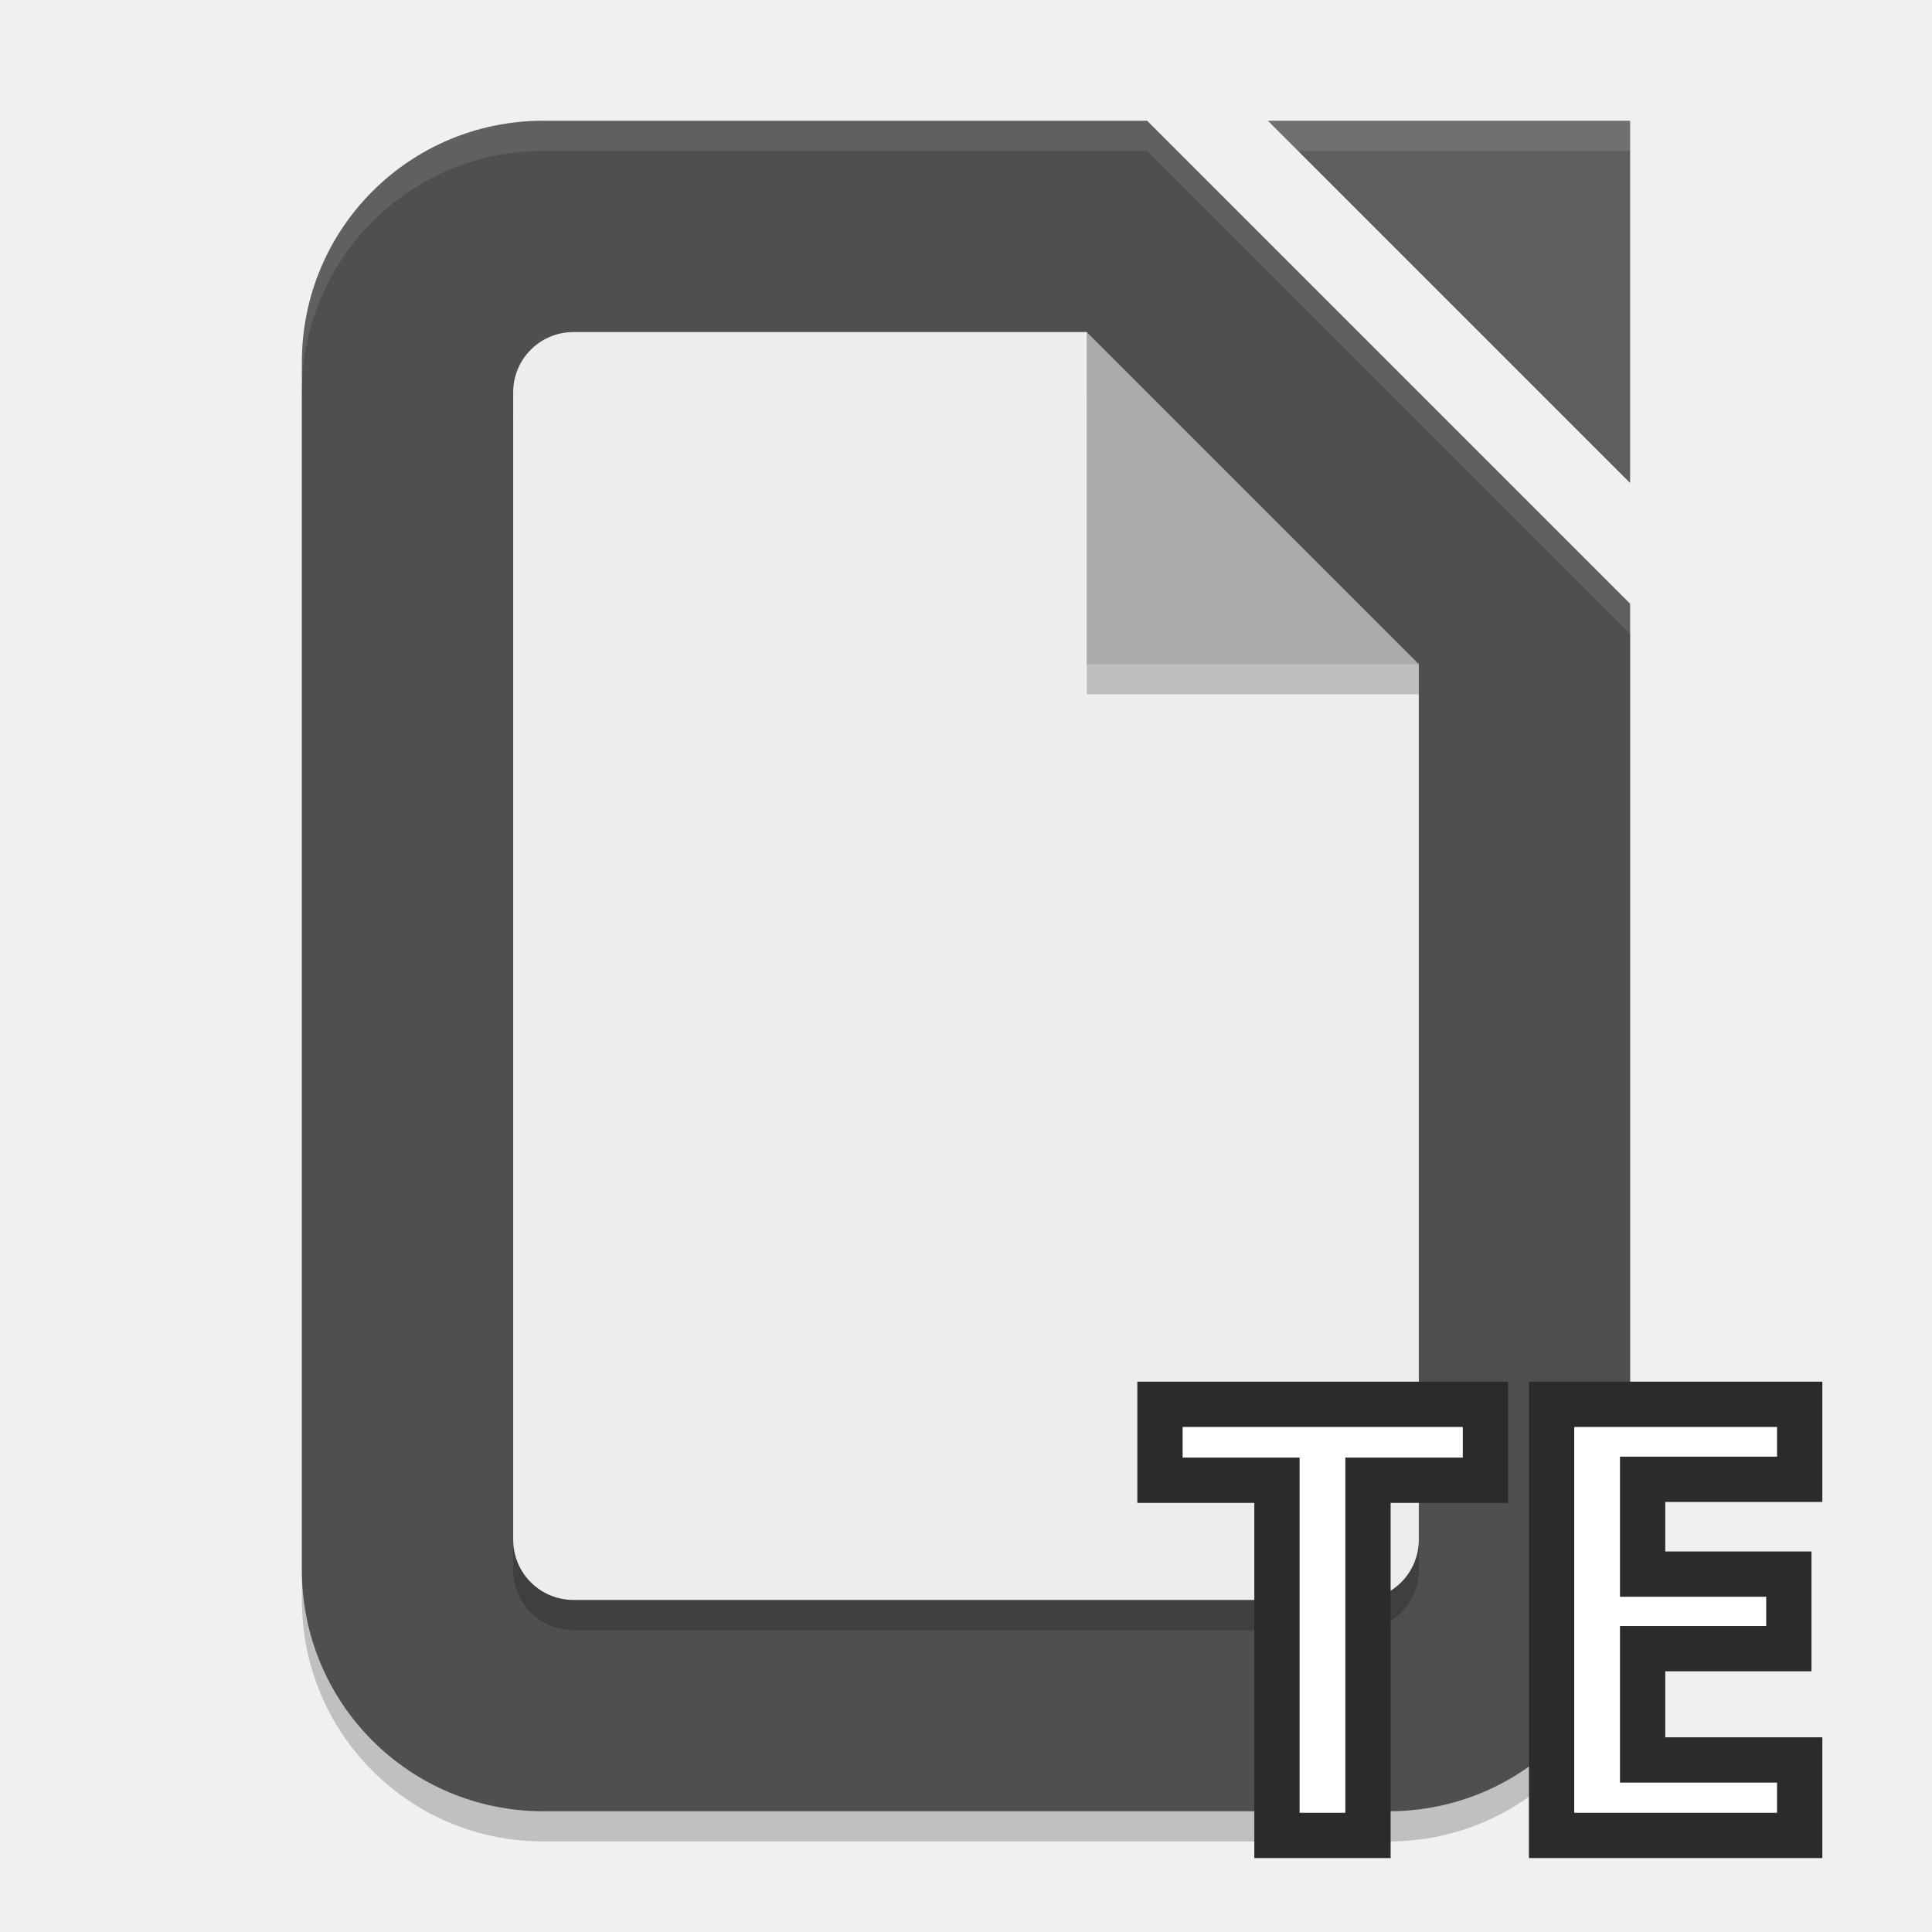
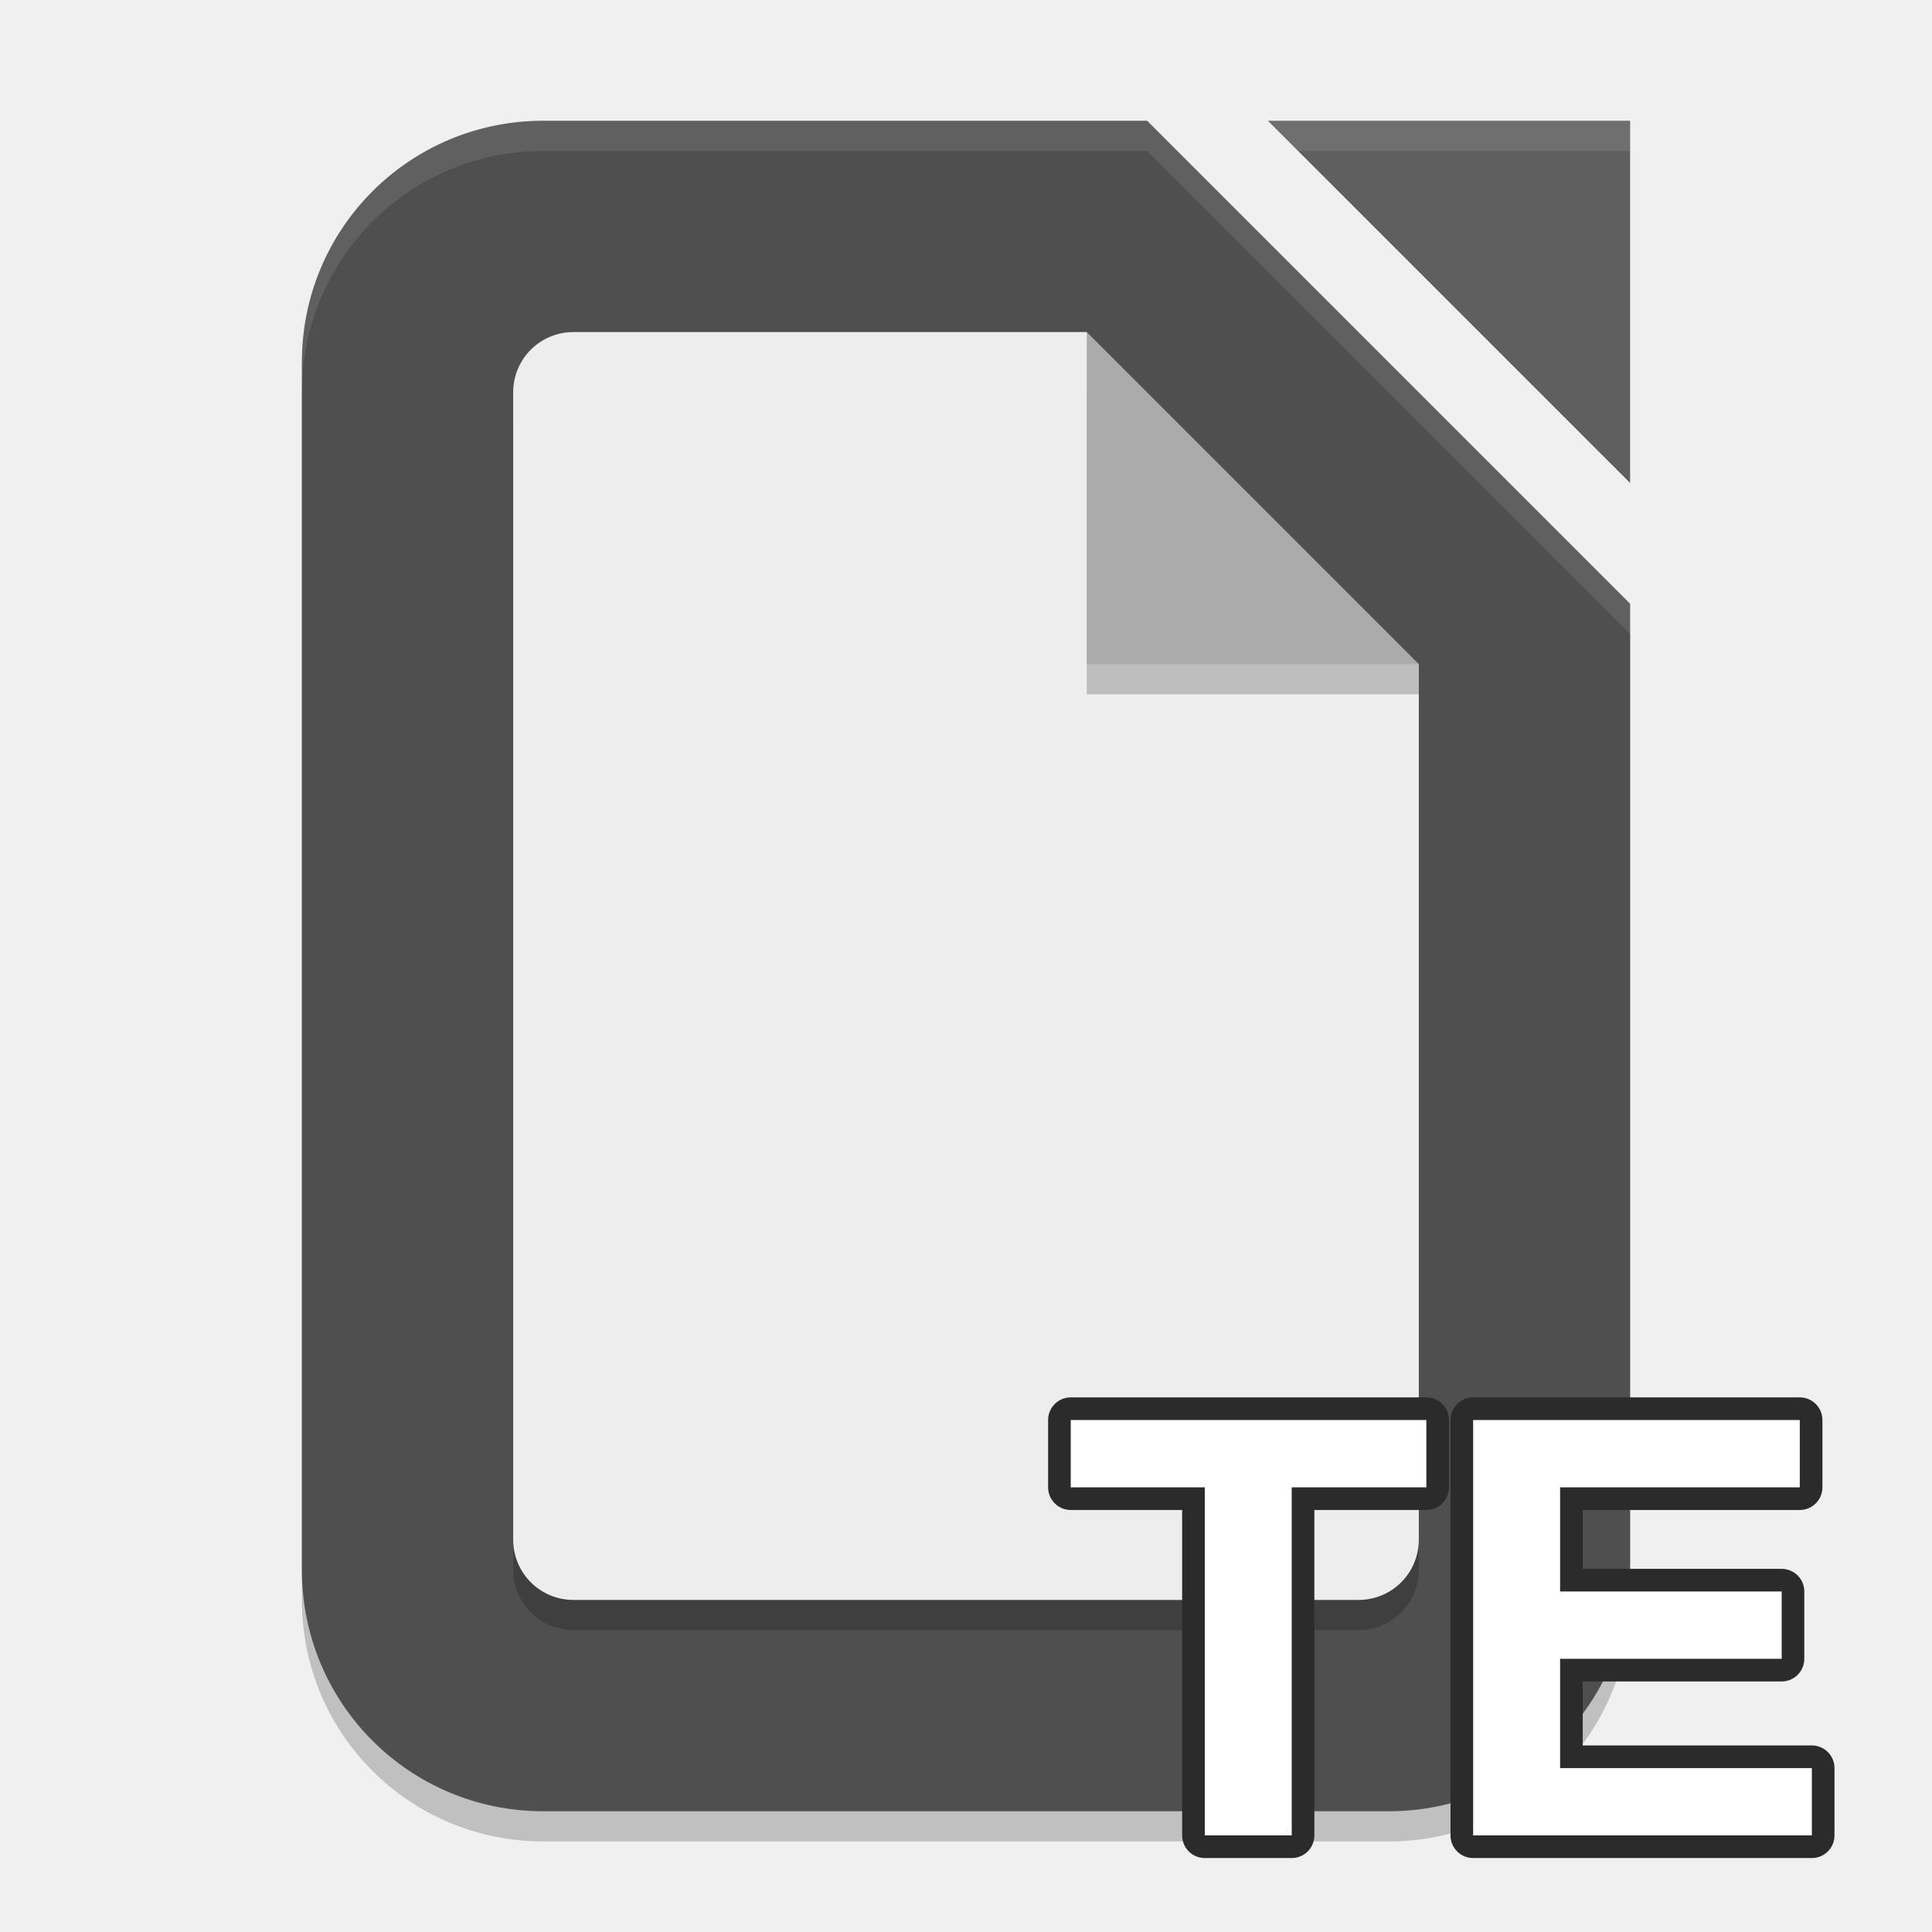
<svg xmlns="http://www.w3.org/2000/svg" width="64" height="64" version="1.1">
  <path style="opacity:0.2" d="M 18,5 H 38 L 54,21 V 53 C 54,57.432 50.432,61 46,61 H 18 C 13.568,61 10,57.432 10,53 V 13 C 10,8.568 13.568,5 18,5 Z" />
  <path style="fill:#4f4f4f" d="m 18,4 h 20 l 16,16 v 32 c 0,4.432 -3.568,8 -8,8 H 18 c -4.432,0 -8,-3.568 -8,-8 V 12 c 0,-4.432 3.568,-8 8,-8 z" />
  <path style="opacity:0.2" d="M 19 12 C 17.89 12 17 12.89 17 14 L 17 52 C 17 53.11 17.89 54 19 54 L 45 54 C 46.11 54 47 53.11 47 52 L 47 24 L 35 12 L 19 12 z" />
  <path style="fill:#5f5f5f" d="M 42,4 H 54 V 16 Z" />
  <path style="fill:#ededed" d="M 19,11 C 17.89,11 17,11.89 17,13 V 51 C 17,52.11 17.89,53 19,53 H 45 C 46.11,53 47,52.11 47,51 V 22 L 40,18 36,11 Z" />
  <path style="opacity:0.2" d="m 36,13 11,9 v 1 H 36 Z" />
  <path style="fill:#ababab" d="M 36,11 47,22 H 36 Z" />
  <path style="opacity:0.1;fill:#ffffff" d="M 42,4 43,5 H 54 V 4 Z" />
  <path style="opacity:0.1;fill:#ffffff" d="M 18 4 C 13.568 4 10 7.568 10 12 L 10 13 C 10 8.568 13.568 5 18 5 L 38 5 L 54 21 L 54 20 L 38 4 L 18 4 z" />
-   <text x="95%" y="95%" font-family="Cairo" font-weight="bold" font-size="20" fill="white" stroke="#2b2b2b" stroke-width="1.5" text-anchor="end">TE</text>
+   <path d="M42.79 49.27V60.8H39.91V49.27H35.47V47.04H47.25V49.27ZM48.8 60.8V47.04H59.62V49.27H51.68V52.72H59.02V54.95H51.68V58.57H60.02V60.8Z" fill="#ffffff" stroke="#2b2b2b" stroke-width="1.50" stroke-linejoin="round" paint-order="stroke fill" />
</svg>
